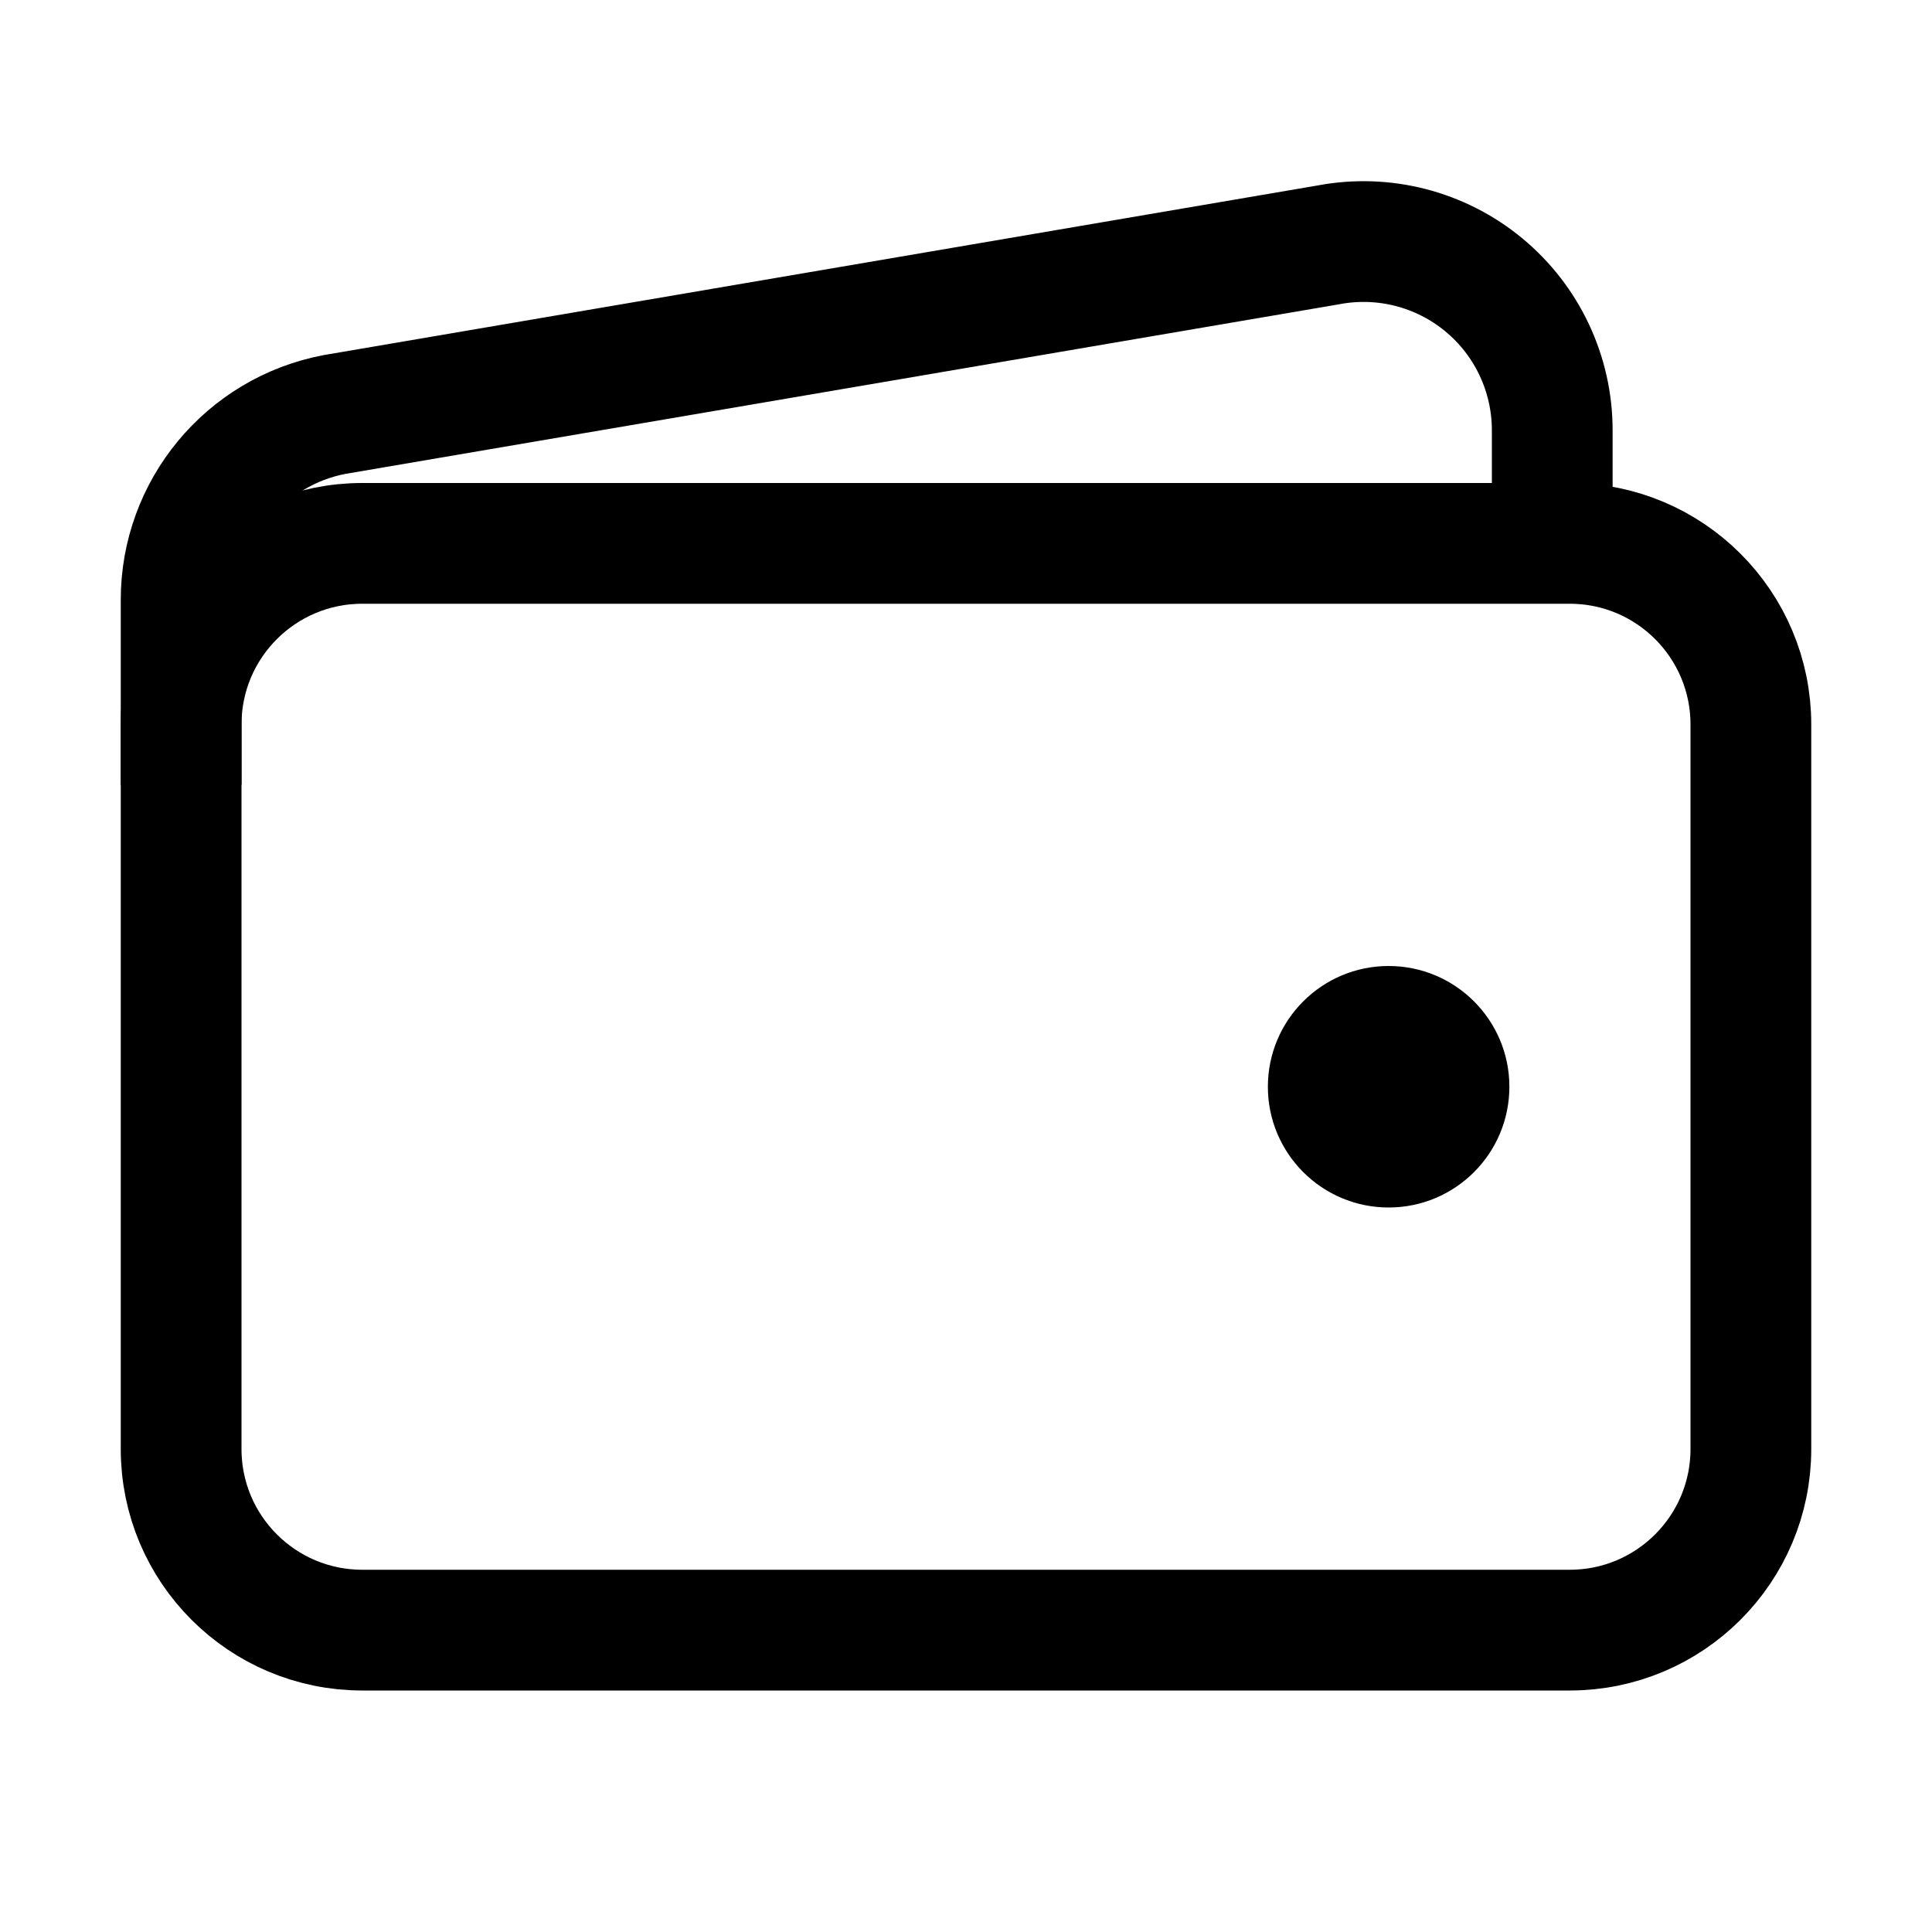
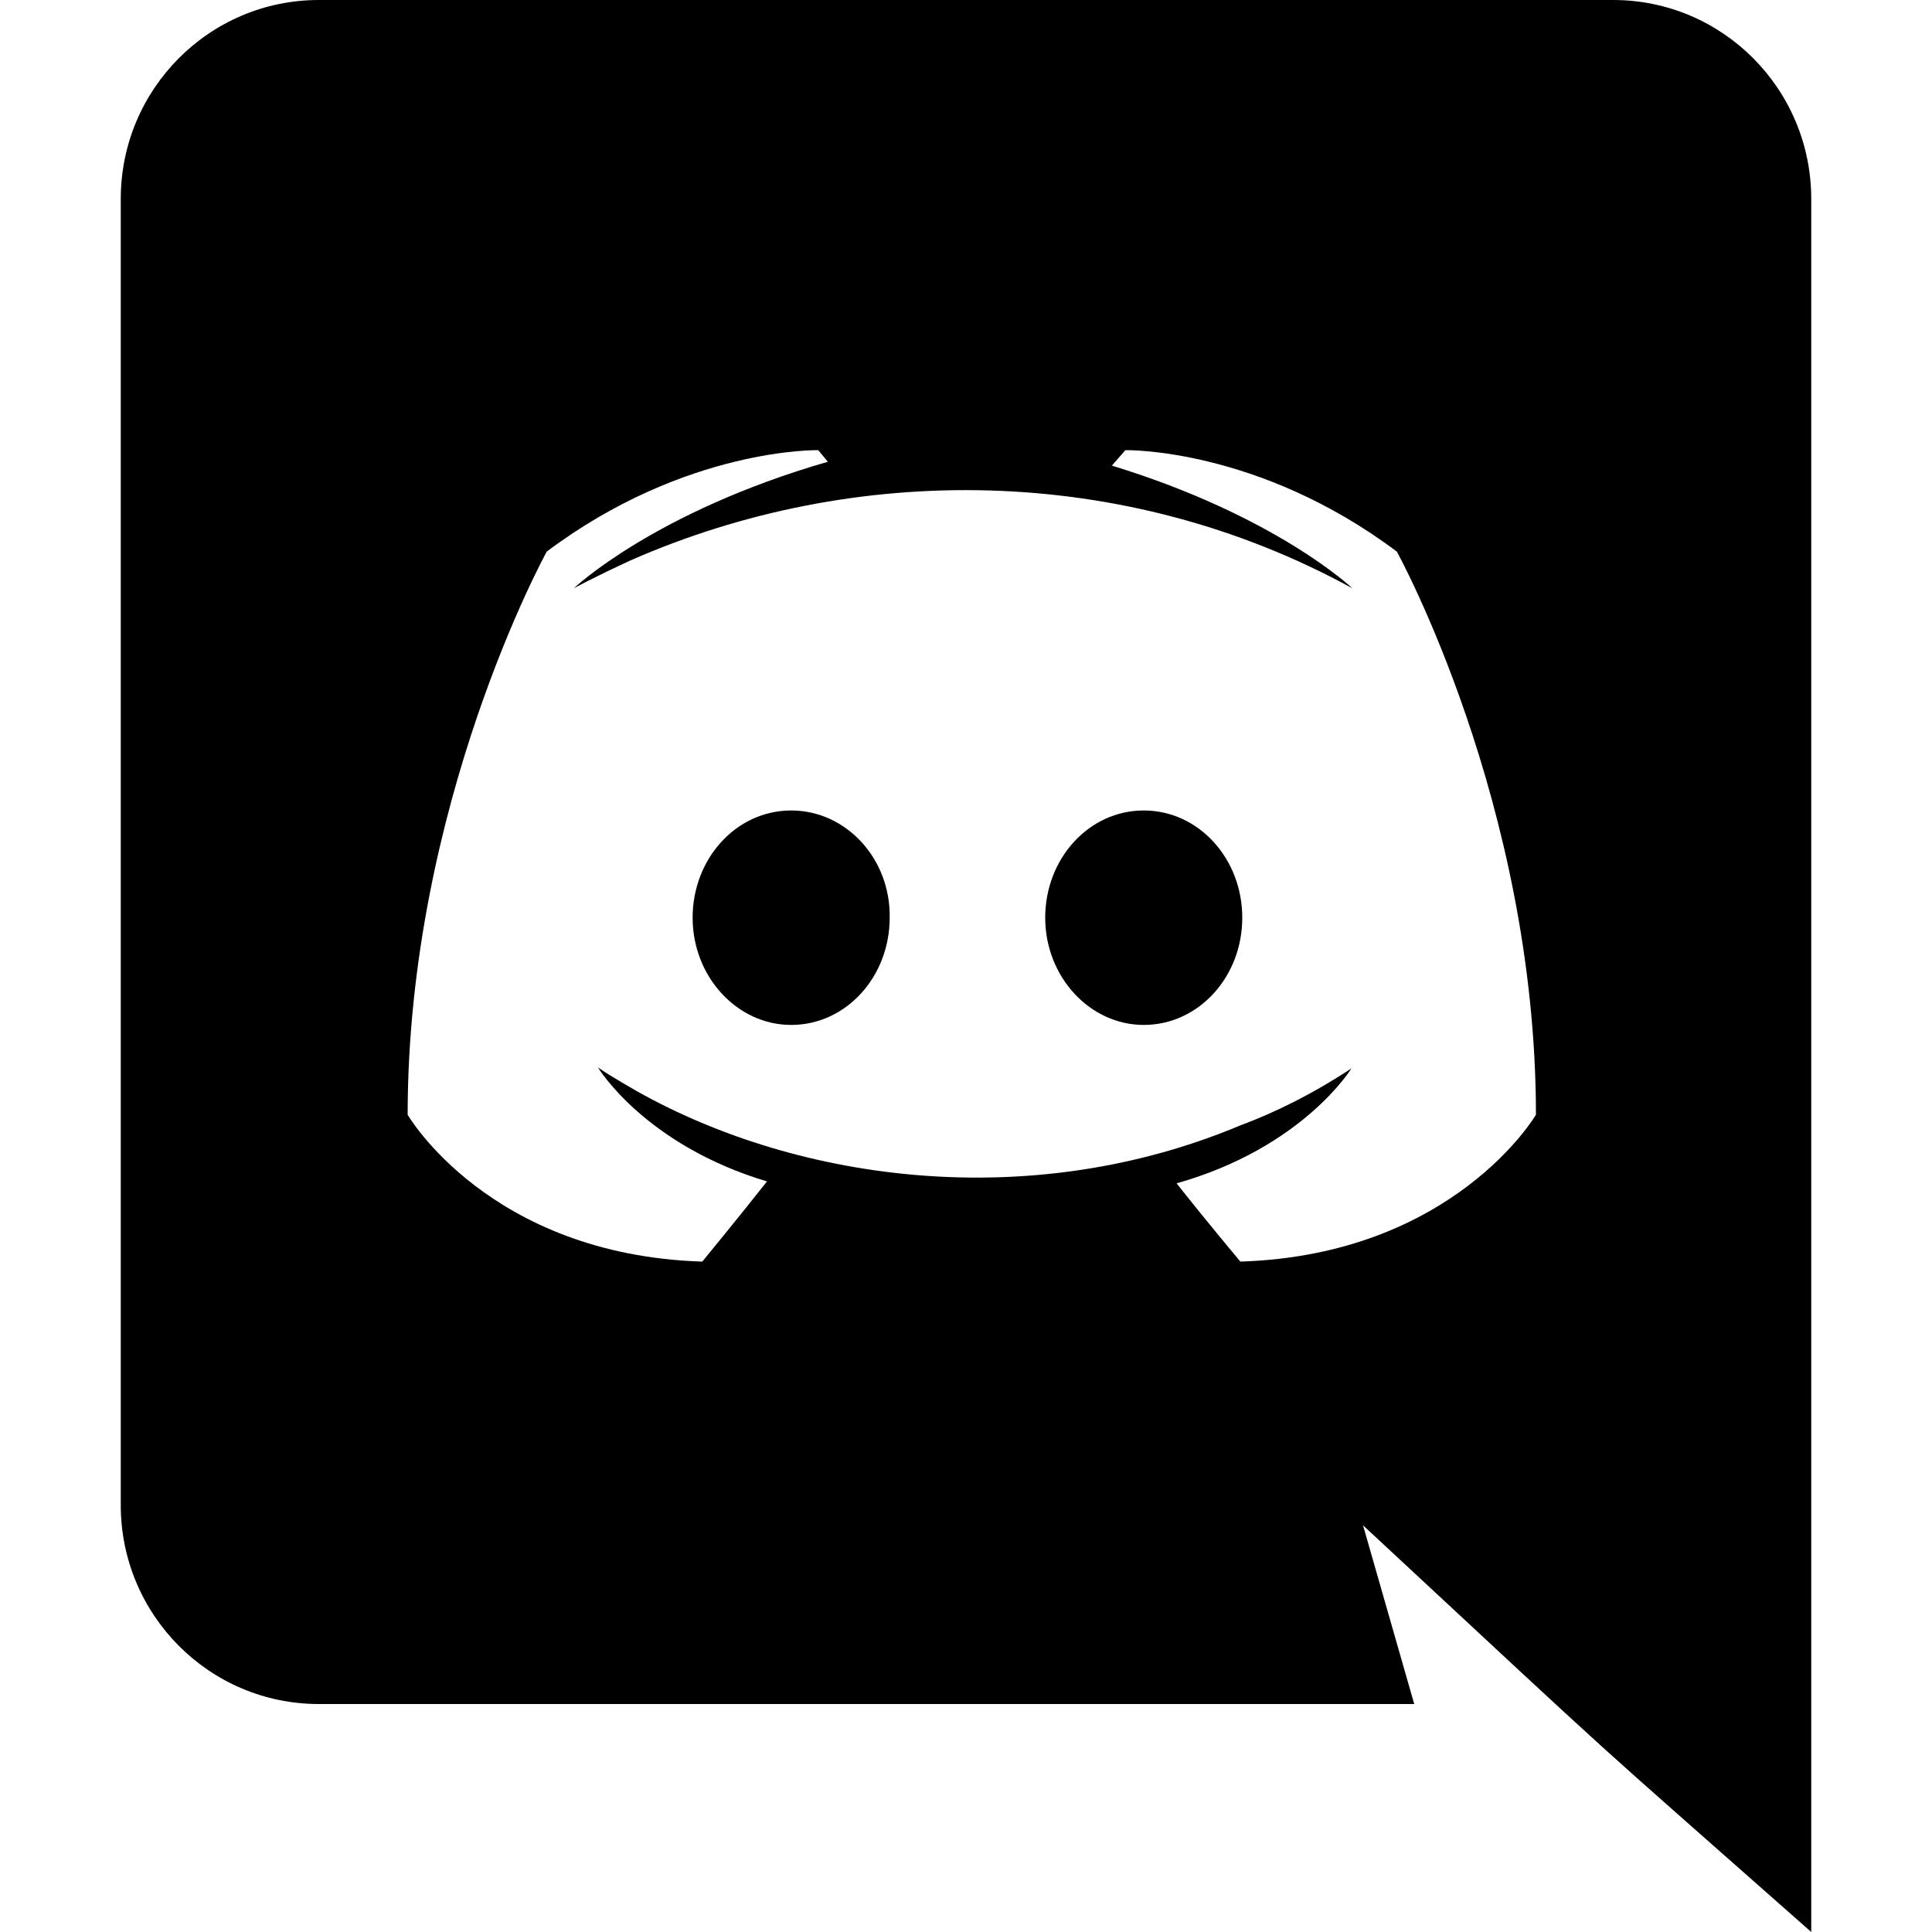
- <svg xmlns="http://www.w3.org/2000/svg" stroke="currentColor" fill="currentColor" stroke-width="0" viewBox="0 0 512 512" height="1em" width="1em">
-   <rect width="416" height="288" x="48" y="144" fill="none" stroke-linejoin="round" stroke-width="32" rx="48" ry="48" />
-   <path fill="none" stroke-linejoin="round" stroke-width="32" d="M411.36 144v-30A50 50 0 00352 64.9L88.64 109.85A50 50 0 0048 159v49" />
-   <path d="M368 320a32 32 0 1132-32 32 32 0 01-32 32z" />
+ <svg xmlns="http://www.w3.org/2000/svg" stroke="currentColor" fill="currentColor" stroke-width="0" viewBox="0 0 448 512" class="inline-block" height="1em" width="1em">
+   <path d="M297.216 243.2c0 15.616-11.52 28.416-26.112 28.416-14.336 0-26.112-12.8-26.112-28.416s11.52-28.416 26.112-28.416c14.592 0 26.112 12.8 26.112 28.416zm-119.552-28.416c-14.592 0-26.112 12.8-26.112 28.416s11.776 28.416 26.112 28.416c14.592 0 26.112-12.8 26.112-28.416.256-15.616-11.52-28.416-26.112-28.416zM448 52.736V512c-64.494-56.994-43.868-38.128-118.784-107.776l13.568 47.36H52.48C23.552 451.584 0 428.032 0 398.848V52.736C0 23.552 23.552 0 52.48 0h343.04C424.448 0 448 23.552 448 52.736zm-72.96 242.688c0-82.432-36.864-149.248-36.864-149.248-36.864-27.648-71.936-26.88-71.936-26.88l-3.584 4.096c43.52 13.312 63.744 32.512 63.744 32.512-60.811-33.329-132.244-33.335-191.232-7.424-9.472 4.352-15.104 7.424-15.104 7.424s21.248-20.224 67.328-33.536l-2.56-3.072s-35.072-.768-71.936 26.88c0 0-36.864 66.816-36.864 149.248 0 0 21.504 37.12 78.08 38.912 0 0 9.472-11.52 17.152-21.248-32.512-9.728-44.8-30.208-44.8-30.208 3.766 2.636 9.976 6.053 10.496 6.4 43.21 24.198 104.588 32.126 159.744 8.96 8.96-3.328 18.944-8.192 29.44-15.104 0 0-12.8 20.992-46.336 30.464 7.68 9.728 16.896 20.736 16.896 20.736 56.576-1.792 78.336-38.912 78.336-38.912z" />
</svg>
